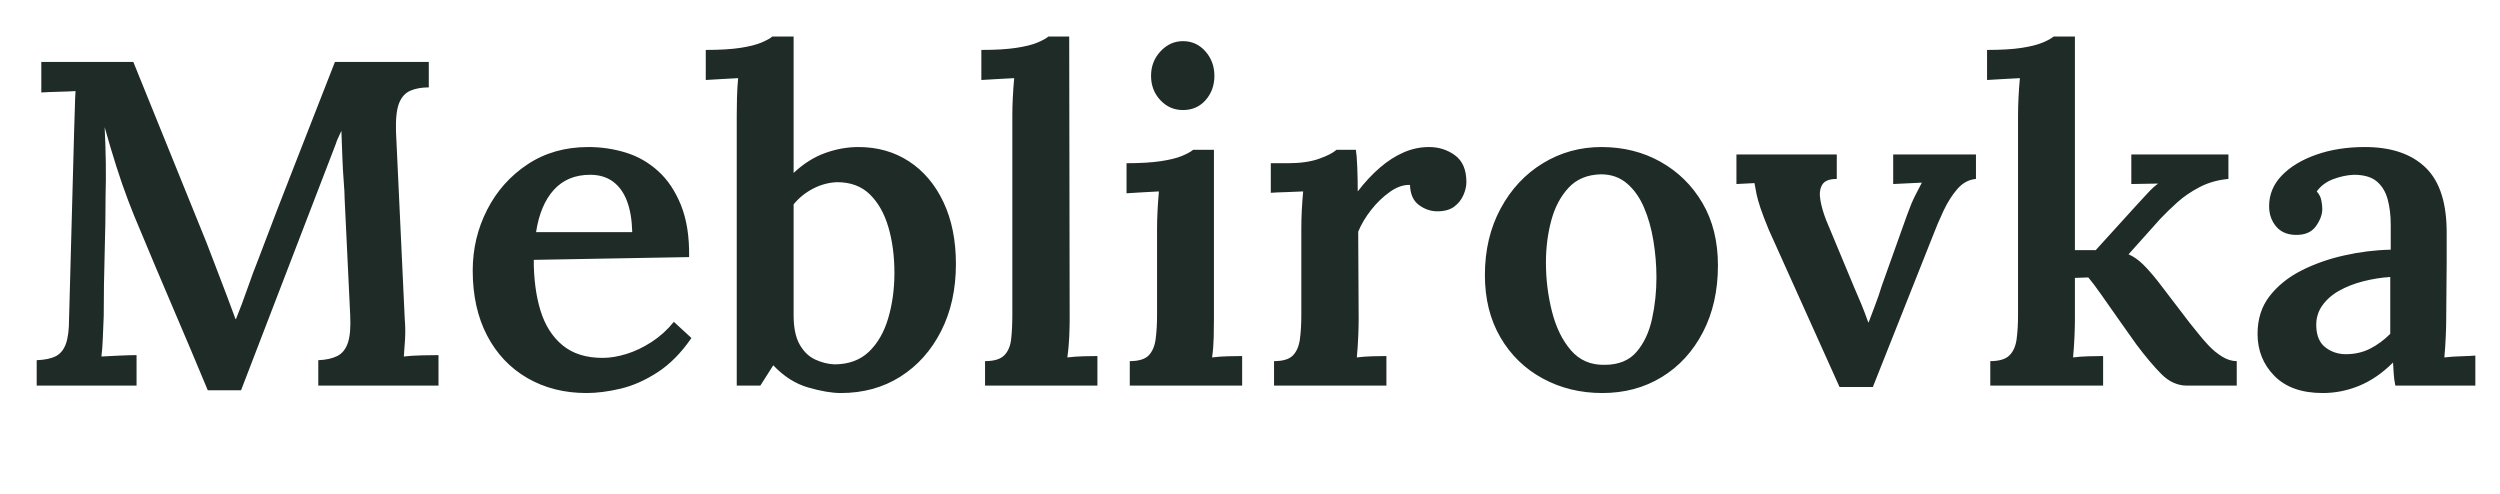
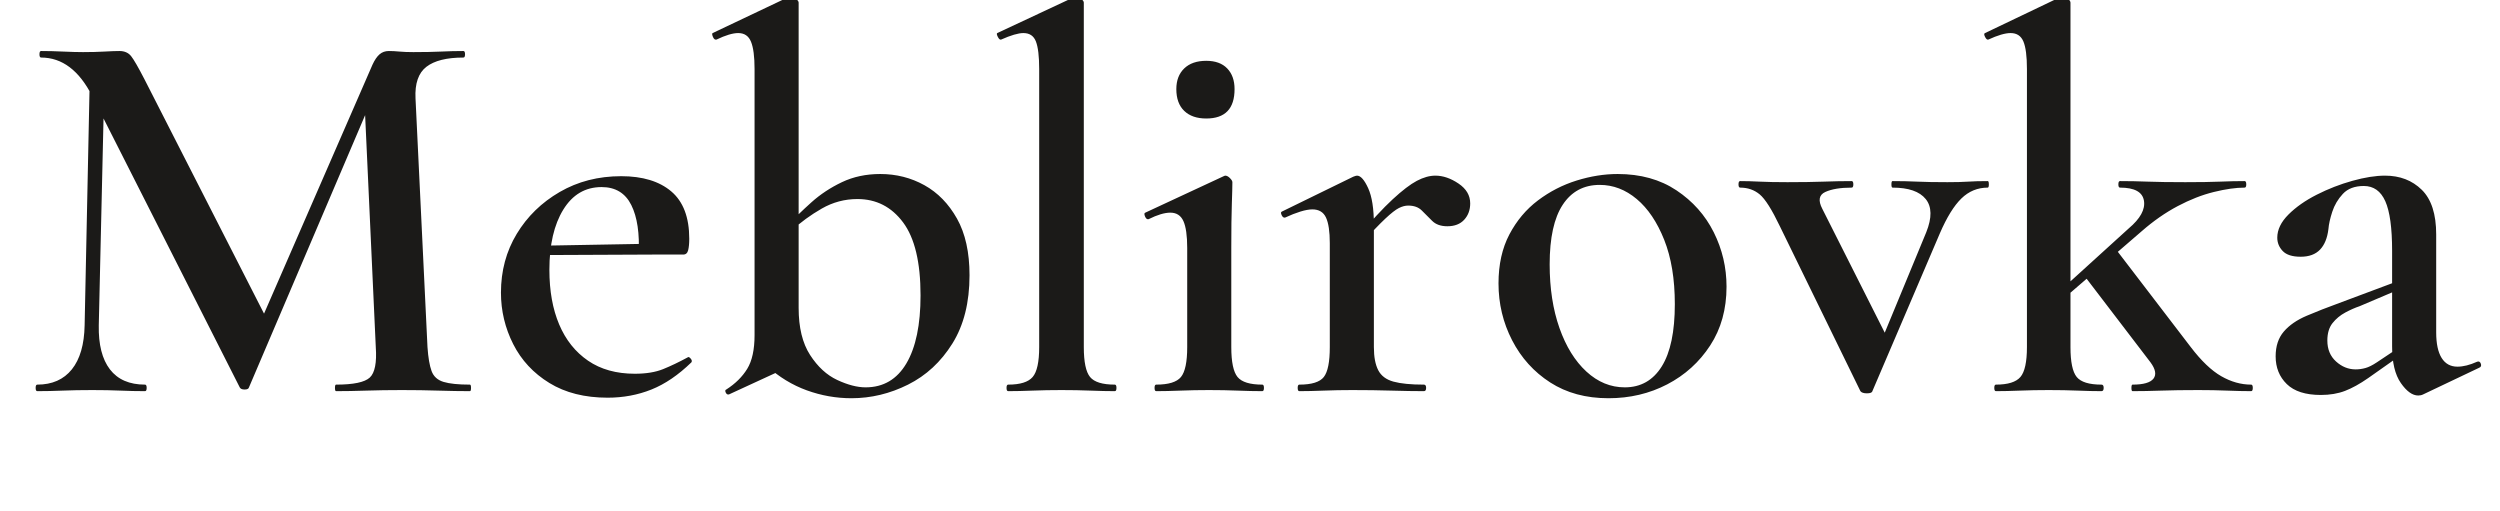
- <svg xmlns="http://www.w3.org/2000/svg" viewBox="0 -1 162.2 32" width="162" height="32">
-   <path transform="translate(1 24)" fill="#1F2B27" d="M12.48 0.3Q11.37 -2.37 10.245 -4.995Q9.12 -7.62 8.01 -10.29Q7.71 -10.98 7.32 -12.0Q6.93 -13.02 6.54 -14.25Q6.15 -15.48 5.79 -16.77Q5.85 -15.54 5.865 -14.445Q5.88 -13.35 5.85 -12.33Q5.85 -11.52 5.835 -10.56Q5.82 -9.6 5.79 -8.58Q5.76 -7.56 5.745 -6.525Q5.73 -5.49 5.73 -4.53Q5.7 -3.78 5.67 -3.06Q5.64 -2.34 5.58 -1.89Q6.12 -1.92 6.795 -1.95Q7.47 -1.98 7.86 -1.98V0.0H1.38V-1.65Q2.16 -1.68 2.61 -1.905Q3.06 -2.13 3.27 -2.7Q3.48 -3.27 3.48 -4.32L3.81 -16.53Q3.84 -17.28 3.855 -17.97Q3.87 -18.66 3.9 -19.11Q3.42 -19.08 2.76 -19.065Q2.1 -19.05 1.68 -19.02V-21.0H7.65L12.39 -9.3Q12.69 -8.52 13.035 -7.62Q13.38 -6.72 13.71 -5.85Q14.04 -4.98 14.28 -4.32H14.31Q14.7 -5.28 15.06 -6.315Q15.42 -7.35 15.78 -8.25Q16.98 -11.43 18.225 -14.595Q19.47 -17.76 20.73 -21.0H26.82V-19.35Q26.13 -19.35 25.635 -19.14Q25.14 -18.93 24.9 -18.345Q24.66 -17.76 24.69 -16.53L25.26 -4.32Q25.32 -3.6 25.275 -2.94Q25.23 -2.28 25.2 -1.89Q25.71 -1.95 26.385 -1.965Q27.06 -1.98 27.45 -1.98V0.0H19.65V-1.65Q20.4 -1.68 20.88 -1.92Q21.36 -2.16 21.57 -2.775Q21.78 -3.39 21.72 -4.59L21.36 -12.12Q21.36 -12.51 21.3 -13.26Q21.24 -14.01 21.21 -14.88Q21.18 -15.75 21.15 -16.53Q21.06 -16.32 20.955 -16.11Q20.85 -15.9 20.79 -15.69L14.64 0.3ZM37.05 0.48Q34.89 0.48 33.21 -0.495Q31.53 -1.47 30.6 -3.255Q29.67 -5.04 29.67 -7.47Q29.67 -9.57 30.6 -11.4Q31.53 -13.23 33.225 -14.355Q34.92 -15.48 37.17 -15.48Q38.43 -15.48 39.6 -15.12Q40.77 -14.76 41.7 -13.92Q42.63 -13.08 43.185 -11.7Q43.74 -10.32 43.71 -8.34L33.63 -8.16Q33.63 -6.3 34.065 -4.875Q34.5 -3.45 35.49 -2.625Q36.48 -1.8 38.1 -1.8Q38.82 -1.8 39.645 -2.055Q40.47 -2.31 41.28 -2.835Q42.09 -3.36 42.72 -4.14L43.86 -3.09Q42.87 -1.65 41.67 -0.87Q40.47 -0.09 39.27 0.195Q38.07 0.48 37.05 0.48ZM33.78 -9.96H40.02Q39.99 -11.16 39.675 -11.985Q39.36 -12.81 38.76 -13.245Q38.16 -13.68 37.29 -13.68Q35.82 -13.68 34.935 -12.705Q34.05 -11.73 33.78 -9.96ZM46.8 -17.55Q46.8 -18.06 46.815 -18.675Q46.83 -19.29 46.89 -19.95Q46.41 -19.92 45.795 -19.89Q45.18 -19.86 44.79 -19.83V-21.78Q46.17 -21.78 47.04 -21.915Q47.91 -22.05 48.405 -22.26Q48.9 -22.47 49.11 -22.65H50.49V-13.8Q51.45 -14.7 52.53 -15.09Q53.61 -15.48 54.69 -15.48Q56.55 -15.48 57.975 -14.55Q59.4 -13.62 60.21 -11.91Q61.02 -10.2 61.02 -7.89Q61.02 -5.43 60.06 -3.54Q59.1 -1.65 57.42 -0.585Q55.74 0.48 53.55 0.48Q52.68 0.48 51.435 0.12Q50.19 -0.24 49.17 -1.32L48.33 0.0H46.8ZM50.49 -4.56Q50.49 -3.36 50.88 -2.67Q51.27 -1.98 51.885 -1.695Q52.5 -1.41 53.13 -1.38Q54.51 -1.38 55.365 -2.19Q56.22 -3.0 56.625 -4.365Q57.03 -5.73 57.03 -7.32Q57.03 -8.94 56.64 -10.275Q56.25 -11.61 55.44 -12.405Q54.63 -13.2 53.31 -13.2Q52.5 -13.17 51.75 -12.78Q51 -12.39 50.49 -11.76ZM62.91 -1.59Q63.78 -1.59 64.155 -1.965Q64.53 -2.34 64.605 -3.03Q64.68 -3.72 64.68 -4.59V-17.55Q64.68 -18.06 64.71 -18.675Q64.74 -19.29 64.8 -19.95Q64.29 -19.92 63.69 -19.89Q63.09 -19.86 62.67 -19.83V-21.78Q64.05 -21.78 64.935 -21.915Q65.82 -22.05 66.315 -22.26Q66.81 -22.47 67.02 -22.65H68.37L68.4 -4.29Q68.4 -3.81 68.37 -3.135Q68.34 -2.46 68.25 -1.83Q68.76 -1.89 69.3 -1.905Q69.84 -1.92 70.2 -1.92V0.0H62.91ZM72.3 -1.59Q73.17 -1.59 73.53 -1.965Q73.89 -2.34 73.98 -3.03Q74.07 -3.72 74.07 -4.59V-10.2Q74.07 -10.71 74.1 -11.325Q74.13 -11.94 74.19 -12.6Q73.68 -12.57 73.08 -12.54Q72.48 -12.51 72.09 -12.48V-14.43Q73.44 -14.43 74.325 -14.565Q75.21 -14.7 75.705 -14.91Q76.2 -15.12 76.41 -15.3H77.76V-4.29Q77.76 -3.81 77.745 -3.135Q77.73 -2.46 77.64 -1.83Q78.12 -1.89 78.675 -1.905Q79.23 -1.92 79.59 -1.92V0.0H72.3ZM75.75 -17.88Q74.88 -17.88 74.28 -18.525Q73.68 -19.17 73.68 -20.1Q73.68 -21.03 74.295 -21.69Q74.91 -22.35 75.75 -22.35Q76.62 -22.35 77.205 -21.69Q77.79 -21.03 77.79 -20.1Q77.79 -19.17 77.22 -18.525Q76.65 -17.88 75.75 -17.88ZM81.66 -1.59Q82.53 -1.59 82.89 -1.965Q83.25 -2.34 83.34 -3.03Q83.43 -3.72 83.43 -4.59V-10.23Q83.43 -10.77 83.46 -11.37Q83.49 -11.97 83.55 -12.6Q83.04 -12.57 82.44 -12.555Q81.84 -12.54 81.45 -12.51V-14.43H82.56Q83.76 -14.43 84.57 -14.715Q85.38 -15.0 85.71 -15.3H86.97Q87.03 -14.94 87.06 -14.16Q87.09 -13.38 87.09 -12.6Q87.78 -13.5 88.53 -14.145Q89.28 -14.79 90.075 -15.135Q90.87 -15.48 91.71 -15.48Q92.67 -15.48 93.405 -14.94Q94.14 -14.4 94.14 -13.2Q94.14 -12.81 93.945 -12.36Q93.75 -11.91 93.345 -11.61Q92.94 -11.31 92.25 -11.31Q91.62 -11.31 91.065 -11.715Q90.51 -12.12 90.48 -13.02Q89.85 -13.05 89.175 -12.57Q88.5 -12.09 87.96 -11.4Q87.42 -10.71 87.12 -9.99L87.15 -4.29Q87.15 -3.81 87.12 -3.135Q87.09 -2.46 87.03 -1.83Q87.51 -1.89 88.05 -1.905Q88.59 -1.92 88.95 -1.92V0.0H81.66ZM102.96 0.48Q100.83 0.48 99.09 -0.465Q97.35 -1.41 96.345 -3.135Q95.34 -4.86 95.34 -7.17Q95.34 -9.6 96.36 -11.49Q97.38 -13.38 99.105 -14.43Q100.83 -15.48 102.9 -15.48Q105.03 -15.48 106.74 -14.52Q108.45 -13.56 109.455 -11.85Q110.46 -10.14 110.46 -7.8Q110.46 -5.34 109.485 -3.465Q108.51 -1.59 106.815 -0.555Q105.12 0.48 102.96 0.48ZM103.11 -1.35Q104.46 -1.35 105.18 -2.19Q105.9 -3.03 106.185 -4.335Q106.47 -5.64 106.47 -7.02Q106.47 -8.19 106.275 -9.39Q106.08 -10.59 105.66 -11.565Q105.24 -12.54 104.55 -13.125Q103.86 -13.71 102.87 -13.71Q101.55 -13.68 100.77 -12.84Q99.99 -12.0 99.645 -10.71Q99.3 -9.42 99.3 -7.98Q99.3 -6.36 99.69 -4.815Q100.08 -3.27 100.92 -2.295Q101.76 -1.32 103.11 -1.35ZM118.35 0.09 113.76 -10.11Q113.4 -10.98 113.22 -11.52Q113.04 -12.06 112.965 -12.42Q112.89 -12.78 112.83 -13.14L111.66 -13.08V-15.0H118.17V-13.41Q117.45 -13.41 117.225 -13.035Q117 -12.66 117.105 -12.045Q117.21 -11.43 117.48 -10.74L119.28 -6.42Q119.52 -5.88 119.76 -5.295Q120 -4.71 120.21 -4.11H120.24Q120.45 -4.68 120.675 -5.265Q120.9 -5.85 121.08 -6.45L122.73 -11.07Q123 -11.82 123.24 -12.3Q123.48 -12.78 123.69 -13.17L121.83 -13.08V-15.0H127.2V-13.41Q126.51 -13.35 126.0 -12.765Q125.49 -12.18 125.1 -11.355Q124.71 -10.53 124.38 -9.66L120.51 0.09ZM128.13 0.0V-1.59Q129.0 -1.59 129.375 -1.965Q129.75 -2.34 129.84 -3.03Q129.93 -3.72 129.93 -4.59V-17.55Q129.93 -18.06 129.96 -18.675Q129.99 -19.29 130.05 -19.95Q129.54 -19.92 128.94 -19.89Q128.34 -19.86 127.92 -19.83V-21.78Q129.3 -21.78 130.17 -21.915Q131.04 -22.05 131.535 -22.26Q132.03 -22.47 132.24 -22.65H133.62V-8.79H134.97L137.64 -11.73Q138.06 -12.18 138.375 -12.525Q138.69 -12.87 139.02 -13.11L137.28 -13.08V-15.0H143.58V-13.41Q142.56 -13.32 141.72 -12.885Q140.88 -12.45 140.25 -11.88Q139.62 -11.31 139.14 -10.8L137.1 -8.52Q137.58 -8.31 138.015 -7.89Q138.45 -7.47 139.02 -6.75L141.06 -4.08Q141.24 -3.87 141.555 -3.465Q141.87 -3.06 142.275 -2.625Q142.68 -2.19 143.16 -1.89Q143.64 -1.59 144.12 -1.59V0.0H140.91Q139.98 0.0 139.245 -0.735Q138.51 -1.47 137.61 -2.67Q137.01 -3.51 136.41 -4.365Q135.81 -5.22 135.315 -5.925Q134.82 -6.63 134.49 -7.02L133.62 -6.99V-4.29Q133.62 -3.81 133.59 -3.135Q133.56 -2.46 133.5 -1.83Q133.98 -1.89 134.52 -1.905Q135.06 -1.92 135.45 -1.92V0.0ZM154.41 0.0Q154.32 -0.45 154.305 -0.765Q154.29 -1.08 154.26 -1.5Q153.24 -0.48 152.085 0.0Q150.93 0.48 149.7 0.48Q147.66 0.48 146.565 -0.63Q145.47 -1.74 145.47 -3.36Q145.47 -4.8 146.25 -5.805Q147.03 -6.81 148.29 -7.455Q149.55 -8.1 151.08 -8.445Q152.61 -8.79 154.11 -8.82V-10.47Q154.11 -11.34 153.915 -12.075Q153.72 -12.81 153.21 -13.245Q152.7 -13.68 151.71 -13.68Q151.05 -13.65 150.375 -13.395Q149.7 -13.14 149.31 -12.6Q149.55 -12.33 149.61 -12.015Q149.67 -11.7 149.67 -11.46Q149.67 -10.92 149.25 -10.335Q148.83 -9.75 147.9 -9.78Q147.09 -9.81 146.655 -10.35Q146.22 -10.89 146.22 -11.64Q146.22 -12.78 147.045 -13.635Q147.87 -14.49 149.28 -14.985Q150.69 -15.48 152.43 -15.48Q155.01 -15.48 156.39 -14.13Q157.77 -12.78 157.74 -9.81Q157.74 -8.76 157.74 -7.905Q157.74 -7.05 157.725 -6.195Q157.71 -5.34 157.71 -4.29Q157.71 -3.84 157.68 -3.165Q157.65 -2.49 157.59 -1.83Q158.13 -1.89 158.685 -1.905Q159.24 -1.92 159.6 -1.95V0.0ZM154.08 -7.05Q153.18 -6.99 152.31 -6.765Q151.44 -6.54 150.75 -6.15Q150.06 -5.76 149.655 -5.175Q149.25 -4.59 149.28 -3.84Q149.31 -2.91 149.88 -2.475Q150.45 -2.04 151.2 -2.04Q152.07 -2.04 152.775 -2.4Q153.48 -2.76 154.08 -3.36Q154.08 -3.66 154.08 -3.99Q154.08 -4.32 154.08 -4.65Q154.08 -5.07 154.08 -5.7Q154.08 -6.33 154.08 -7.05Z" />
+ <svg xmlns="http://www.w3.org/2000/svg" viewBox="0 0 146.6 30" width="147" height="30">
+   <path transform="translate(1 23)" fill="#1B1A18" d="M3.776 -3.872 4.096 -19.264 4.96 -19.2 4.608 -3.872Q4.576 -2.176 5.264 -1.28Q5.952 -0.384 7.328 -0.384Q7.424 -0.384 7.424 -0.192Q7.424 0.0 7.328 0.0Q6.624 0.0 5.888 -0.032Q5.152 -0.064 4.224 -0.064Q3.264 -0.064 2.48 -0.032Q1.696 0.0 0.992 0.0Q0.896 0.0 0.896 -0.192Q0.896 -0.384 0.992 -0.384Q2.304 -0.384 3.024 -1.28Q3.744 -2.176 3.776 -3.872ZM26.432 -0.384Q26.496 -0.384 26.496 -0.192Q26.496 0.0 26.432 0.0Q25.6 0.0 24.576 -0.032Q23.552 -0.064 22.432 -0.064Q21.312 -0.064 20.336 -0.032Q19.36 0.0 18.56 0.0Q18.496 0.0 18.496 -0.192Q18.496 -0.384 18.56 -0.384Q20.096 -0.384 20.544 -0.8Q20.992 -1.216 20.896 -2.592L20.224 -17.216L21.632 -19.424L13.44 -0.224Q13.408 -0.096 13.184 -0.096Q12.96 -0.096 12.896 -0.224L4.224 -17.344Q3.072 -19.616 1.216 -19.616Q1.12 -19.616 1.12 -19.808Q1.12 -20.0 1.216 -20.0Q1.824 -20.0 2.512 -19.968Q3.2 -19.936 3.68 -19.936Q4.384 -19.936 4.944 -19.968Q5.504 -20.0 5.824 -20.0Q6.272 -20.0 6.512 -19.696Q6.752 -19.392 7.296 -18.336L14.496 -4.224L13.12 -1.792L20.704 -19.2Q20.896 -19.616 21.12 -19.808Q21.344 -20.0 21.664 -20.0Q21.952 -20.0 22.288 -19.968Q22.624 -19.936 23.104 -19.936Q24.064 -19.936 24.736 -19.968Q25.408 -20.0 26.048 -20.0Q26.144 -20.0 26.144 -19.808Q26.144 -19.616 26.048 -19.616Q24.576 -19.616 23.872 -19.072Q23.168 -18.528 23.232 -17.216L23.936 -2.592Q24.0 -1.664 24.176 -1.184Q24.352 -0.704 24.88 -0.544Q25.408 -0.384 26.432 -0.384ZM34.528 0.384Q32.512 0.384 31.104 -0.48Q29.696 -1.344 28.976 -2.768Q28.256 -4.192 28.256 -5.792Q28.256 -7.712 29.184 -9.248Q30.112 -10.784 31.712 -11.712Q33.312 -12.64 35.328 -12.64Q37.216 -12.64 38.272 -11.744Q39.328 -10.848 39.328 -8.96Q39.328 -8.544 39.264 -8.288Q39.2 -8.032 38.976 -8.032H36.352Q36.448 -9.888 35.92 -10.944Q35.392 -12.0 34.176 -12.0Q32.736 -12.0 31.92 -10.672Q31.104 -9.344 31.104 -7.136Q31.104 -5.28 31.68 -3.92Q32.256 -2.56 33.376 -1.792Q34.496 -1.024 36.128 -1.024Q37.12 -1.024 37.792 -1.296Q38.464 -1.568 39.232 -1.984Q39.296 -2.048 39.408 -1.92Q39.52 -1.792 39.456 -1.696Q38.304 -0.576 37.104 -0.096Q35.904 0.384 34.528 0.384ZM30.176 -8.0 30.144 -8.544 37.248 -8.672V-8.032ZM48.864 0.416Q47.52 0.416 46.24 -0.048Q44.96 -0.512 43.904 -1.472L45.76 -4.896Q45.76 -3.168 46.432 -2.128Q47.104 -1.088 48.032 -0.656Q48.96 -0.224 49.696 -0.224Q51.264 -0.224 52.096 -1.632Q52.928 -3.04 52.928 -5.632Q52.928 -8.544 51.904 -9.92Q50.88 -11.296 49.216 -11.296Q48.096 -11.296 47.12 -10.736Q46.144 -10.176 45.344 -9.44L45.056 -9.696Q45.728 -10.4 46.512 -11.104Q47.296 -11.808 48.304 -12.288Q49.312 -12.768 50.56 -12.768Q51.968 -12.768 53.152 -12.112Q54.336 -11.456 55.072 -10.144Q55.808 -8.832 55.808 -6.816Q55.808 -4.416 54.8 -2.8Q53.792 -1.184 52.192 -0.384Q50.592 0.416 48.864 0.416ZM41.664 0.192Q41.536 0.224 41.472 0.08Q41.408 -0.064 41.504 -0.096Q42.304 -0.608 42.736 -1.312Q43.168 -2.016 43.168 -3.296V-18.944Q43.168 -20.032 42.96 -20.544Q42.752 -21.056 42.208 -21.056Q41.728 -21.056 40.928 -20.672Q40.8 -20.64 40.72 -20.832Q40.64 -21.024 40.704 -21.056L45.152 -23.168Q45.248 -23.2 45.312 -23.2Q45.44 -23.2 45.6 -23.072Q45.76 -22.944 45.76 -22.848V-1.696ZM58.08 0.0Q57.984 0.0 57.984 -0.192Q57.984 -0.384 58.08 -0.384Q59.136 -0.384 59.52 -0.832Q59.904 -1.28 59.904 -2.592V-18.944Q59.904 -20.064 59.712 -20.56Q59.52 -21.056 58.976 -21.056Q58.528 -21.056 57.664 -20.672Q57.568 -20.64 57.472 -20.832Q57.376 -21.024 57.44 -21.056L61.952 -23.168Q62.016 -23.2 62.08 -23.2Q62.208 -23.2 62.368 -23.072Q62.528 -22.944 62.528 -22.848V-2.592Q62.528 -1.28 62.896 -0.832Q63.264 -0.384 64.352 -0.384Q64.448 -0.384 64.448 -0.192Q64.448 0.0 64.352 0.0Q63.744 0.0 62.928 -0.032Q62.112 -0.064 61.216 -0.064Q60.32 -0.064 59.504 -0.032Q58.688 0.0 58.08 0.0ZM66.784 0.0Q66.688 0.0 66.688 -0.192Q66.688 -0.384 66.784 -0.384Q67.872 -0.384 68.24 -0.832Q68.608 -1.28 68.608 -2.592V-8.416Q68.608 -9.504 68.384 -10.0Q68.16 -10.496 67.616 -10.496Q67.36 -10.496 67.04 -10.4Q66.72 -10.304 66.336 -10.112Q66.208 -10.08 66.128 -10.272Q66.048 -10.464 66.144 -10.496L70.752 -12.64Q70.816 -12.672 70.848 -12.672Q70.976 -12.672 71.12 -12.528Q71.264 -12.384 71.264 -12.288Q71.264 -11.936 71.232 -11.008Q71.2 -10.08 71.2 -8.448V-2.592Q71.2 -1.28 71.568 -0.832Q71.936 -0.384 73.024 -0.384Q73.12 -0.384 73.12 -0.192Q73.12 0.0 73.024 0.0Q72.384 0.0 71.584 -0.032Q70.784 -0.064 69.888 -0.064Q69.024 -0.064 68.208 -0.032Q67.392 0.0 66.784 0.0ZM69.728 -16.032Q68.896 -16.032 68.432 -16.48Q67.968 -16.928 67.968 -17.76Q67.968 -18.528 68.432 -18.976Q68.896 -19.424 69.728 -19.424Q70.528 -19.424 70.96 -18.976Q71.392 -18.528 71.392 -17.76Q71.392 -16.032 69.728 -16.032ZM78.848 -8.672 78.624 -9.056Q79.84 -10.496 80.688 -11.28Q81.536 -12.064 82.112 -12.368Q82.688 -12.672 83.2 -12.672Q83.872 -12.672 84.56 -12.208Q85.248 -11.744 85.248 -11.04Q85.248 -10.464 84.896 -10.08Q84.544 -9.696 83.904 -9.696Q83.328 -9.696 83.008 -10.016Q82.688 -10.336 82.4 -10.624Q82.112 -10.912 81.6 -10.912Q81.344 -10.912 81.056 -10.768Q80.768 -10.624 80.256 -10.144Q79.744 -9.664 78.848 -8.672ZM75.2 0.0Q75.104 0.0 75.104 -0.192Q75.104 -0.384 75.2 -0.384Q76.288 -0.384 76.64 -0.832Q76.992 -1.28 76.992 -2.592V-8.704Q76.992 -9.728 76.768 -10.208Q76.544 -10.688 75.968 -10.688Q75.68 -10.688 75.264 -10.56Q74.848 -10.432 74.368 -10.208Q74.24 -10.176 74.16 -10.352Q74.08 -10.528 74.176 -10.56L78.368 -12.608Q78.528 -12.672 78.592 -12.672Q78.912 -12.672 79.248 -11.936Q79.584 -11.2 79.584 -9.792V-2.592Q79.584 -1.728 79.84 -1.232Q80.096 -0.736 80.736 -0.56Q81.376 -0.384 82.528 -0.384Q82.656 -0.384 82.656 -0.192Q82.656 0.0 82.528 0.0Q81.696 0.0 80.624 -0.032Q79.552 -0.064 78.304 -0.064Q77.44 -0.064 76.624 -0.032Q75.808 0.0 75.2 0.0ZM93.376 0.416Q91.392 0.416 89.952 -0.512Q88.512 -1.44 87.712 -2.992Q86.912 -4.544 86.912 -6.336Q86.912 -8.0 87.552 -9.216Q88.192 -10.432 89.232 -11.216Q90.272 -12.0 91.504 -12.384Q92.736 -12.768 93.92 -12.768Q95.936 -12.768 97.376 -11.808Q98.816 -10.848 99.568 -9.344Q100.32 -7.84 100.32 -6.144Q100.32 -4.16 99.36 -2.688Q98.4 -1.216 96.832 -0.4Q95.264 0.416 93.376 0.416ZM94.336 -0.224Q95.744 -0.224 96.512 -1.456Q97.28 -2.688 97.28 -5.12Q97.28 -7.328 96.656 -8.896Q96.032 -10.464 95.04 -11.296Q94.048 -12.128 92.864 -12.128Q91.456 -12.128 90.688 -10.96Q89.92 -9.792 89.92 -7.456Q89.92 -5.344 90.496 -3.712Q91.072 -2.08 92.08 -1.152Q93.088 -0.224 94.336 -0.224ZM115.68 -12.352Q115.744 -12.352 115.744 -12.16Q115.744 -11.968 115.68 -11.968Q114.784 -11.968 114.128 -11.328Q113.472 -10.688 112.864 -9.28L108.896 0.0Q108.864 0.128 108.576 0.128Q108.288 0.128 108.192 0.0L103.456 -9.696Q102.752 -11.168 102.272 -11.568Q101.792 -11.968 101.12 -11.968Q101.024 -11.968 101.024 -12.16Q101.024 -12.352 101.12 -12.352Q101.632 -12.352 102.272 -12.32Q102.912 -12.288 103.904 -12.288Q105.152 -12.288 106.032 -12.32Q106.912 -12.352 107.68 -12.352Q107.776 -12.352 107.776 -12.16Q107.776 -11.968 107.68 -11.968Q106.688 -11.968 106.128 -11.712Q105.568 -11.456 105.952 -10.72L109.856 -2.976L108.48 -0.672L112.064 -9.344Q112.576 -10.624 112.032 -11.296Q111.488 -11.968 110.08 -11.968Q110.016 -11.968 110.016 -12.16Q110.016 -12.352 110.08 -12.352Q110.848 -12.352 111.536 -12.32Q112.224 -12.288 113.312 -12.288Q114.048 -12.288 114.528 -12.32Q115.008 -12.352 115.68 -12.352ZM116.16 0.0Q116.064 0.0 116.064 -0.192Q116.064 -0.384 116.16 -0.384Q117.216 -0.384 117.6 -0.832Q117.984 -1.28 117.984 -2.592V-18.944Q117.984 -20.064 117.776 -20.56Q117.568 -21.056 117.024 -21.056Q116.544 -21.056 115.712 -20.672Q115.616 -20.64 115.52 -20.832Q115.424 -21.024 115.52 -21.056L119.936 -23.168Q120.032 -23.2 120.096 -23.2Q120.256 -23.2 120.4 -23.072Q120.544 -22.944 120.544 -22.848V-2.592Q120.544 -1.28 120.912 -0.832Q121.28 -0.384 122.368 -0.384Q122.496 -0.384 122.496 -0.192Q122.496 0.0 122.368 0.0Q121.76 0.0 120.976 -0.032Q120.192 -0.064 119.264 -0.064Q118.368 -0.064 117.568 -0.032Q116.768 0.0 116.16 0.0ZM124.192 0.0Q124.128 0.0 124.128 -0.192Q124.128 -0.384 124.192 -0.384Q125.152 -0.384 125.424 -0.736Q125.696 -1.088 125.248 -1.696L121.312 -6.848L123.232 -8.32L127.616 -2.592Q128.544 -1.376 129.408 -0.88Q130.272 -0.384 131.168 -0.384Q131.264 -0.384 131.264 -0.192Q131.264 0.0 131.168 0.0Q130.56 0.0 129.76 -0.032Q128.96 -0.064 128.064 -0.064Q126.784 -0.064 125.872 -0.032Q124.96 0.0 124.192 0.0ZM119.584 -4.96 119.424 -5.44 123.968 -9.568Q124.992 -10.432 124.864 -11.2Q124.736 -11.968 123.456 -11.968Q123.36 -11.968 123.36 -12.16Q123.36 -12.352 123.456 -12.352Q124.256 -12.352 125.088 -12.32Q125.92 -12.288 127.296 -12.288Q128.576 -12.288 129.344 -12.32Q130.112 -12.352 130.784 -12.352Q130.88 -12.352 130.88 -12.16Q130.88 -11.968 130.784 -11.968Q130.016 -11.968 128.976 -11.712Q127.936 -11.456 126.848 -10.88Q125.76 -10.304 124.736 -9.408ZM141.28 0.192Q141.152 0.256 140.992 0.256Q140.48 0.256 139.968 -0.48Q139.456 -1.216 139.456 -2.624V-8.256Q139.456 -10.272 139.056 -11.168Q138.656 -12.064 137.792 -12.064Q136.992 -12.064 136.56 -11.6Q136.128 -11.136 135.936 -10.544Q135.744 -9.952 135.712 -9.536Q135.616 -8.736 135.216 -8.32Q134.816 -7.904 134.08 -7.904Q133.344 -7.904 133.024 -8.24Q132.704 -8.576 132.704 -9.024Q132.704 -9.728 133.36 -10.384Q134.016 -11.04 135.024 -11.552Q136.032 -12.064 137.12 -12.368Q138.208 -12.672 139.04 -12.672Q140.352 -12.672 141.2 -11.84Q142.048 -11.008 142.048 -9.216V-3.456Q142.048 -2.464 142.368 -1.952Q142.688 -1.44 143.296 -1.44Q143.808 -1.44 144.448 -1.728Q144.608 -1.792 144.672 -1.616Q144.736 -1.44 144.576 -1.376ZM135.264 0.224Q133.92 0.224 133.264 -0.416Q132.608 -1.056 132.608 -2.048Q132.608 -2.944 133.088 -3.504Q133.568 -4.064 134.432 -4.432Q135.296 -4.8 136.352 -5.184L139.776 -6.464L139.872 -5.984L137.536 -4.992Q137.152 -4.864 136.704 -4.624Q136.256 -4.384 135.952 -4.0Q135.648 -3.616 135.648 -2.976Q135.648 -2.208 136.16 -1.744Q136.672 -1.28 137.312 -1.28Q137.6 -1.28 137.888 -1.36Q138.176 -1.44 138.56 -1.696L140.288 -2.848L140.32 -2.368L138.048 -0.768Q137.312 -0.256 136.688 -0.016Q136.064 0.224 135.264 0.224Z" />
</svg>
